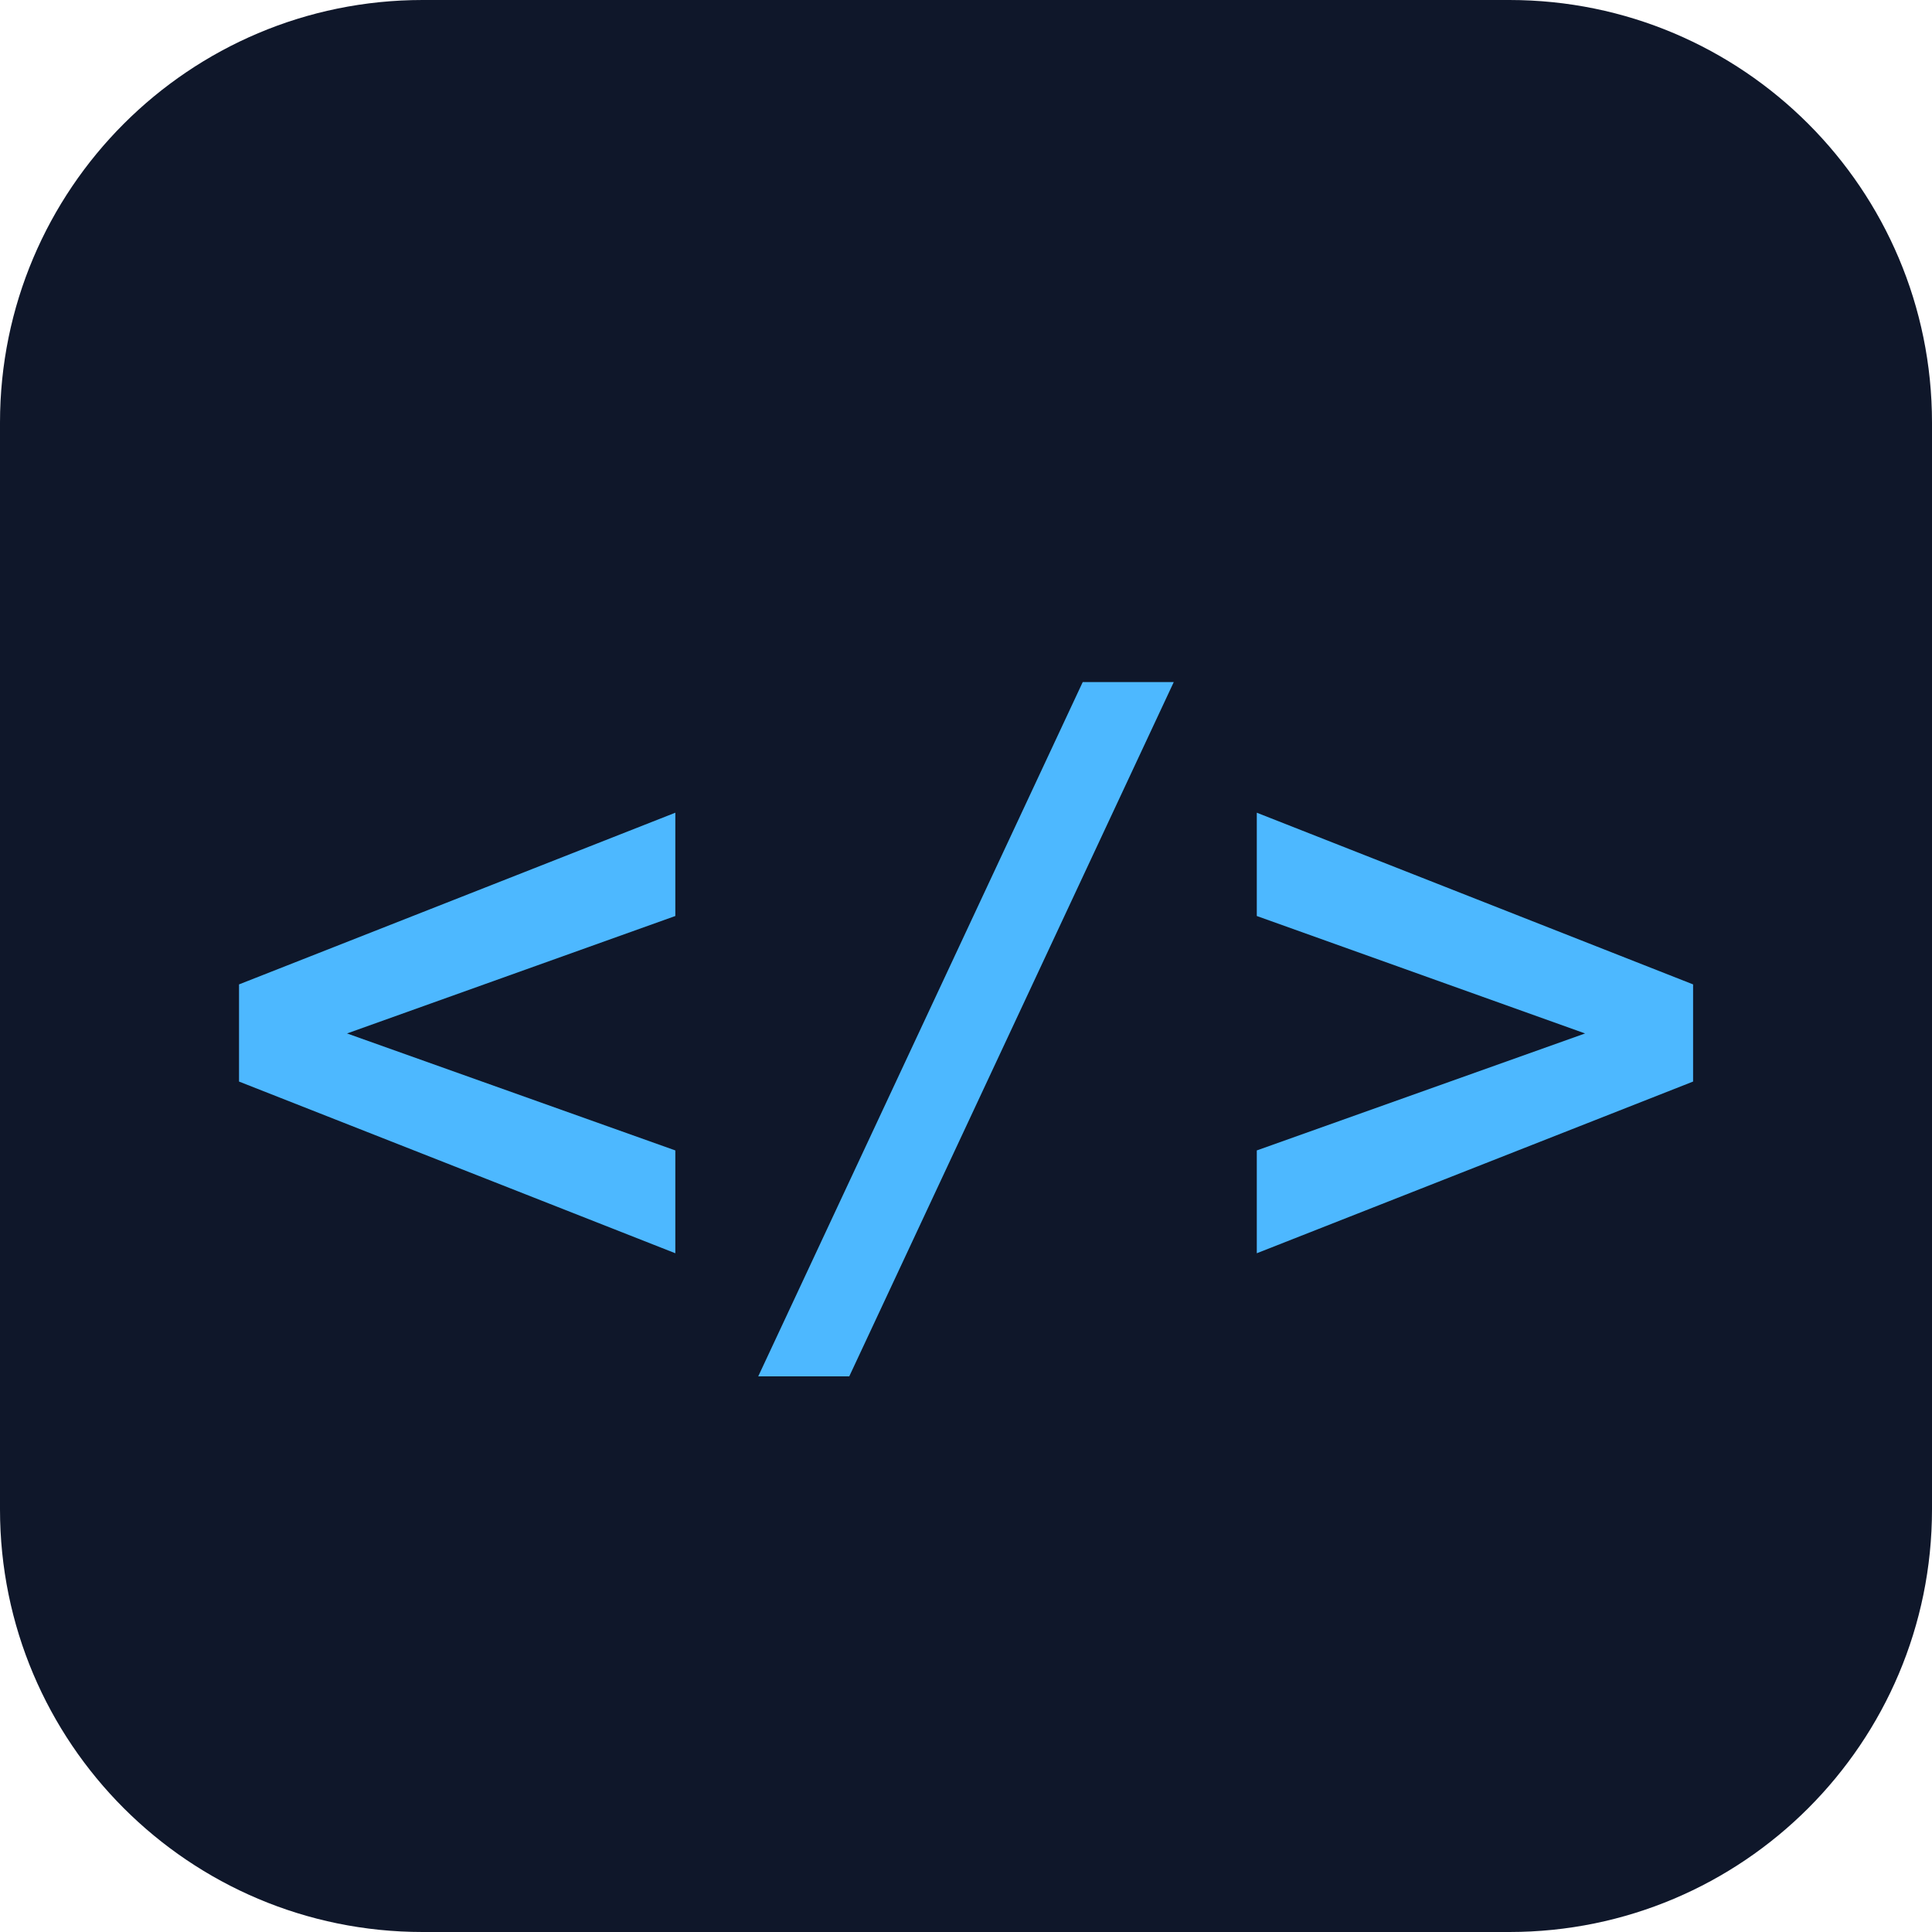
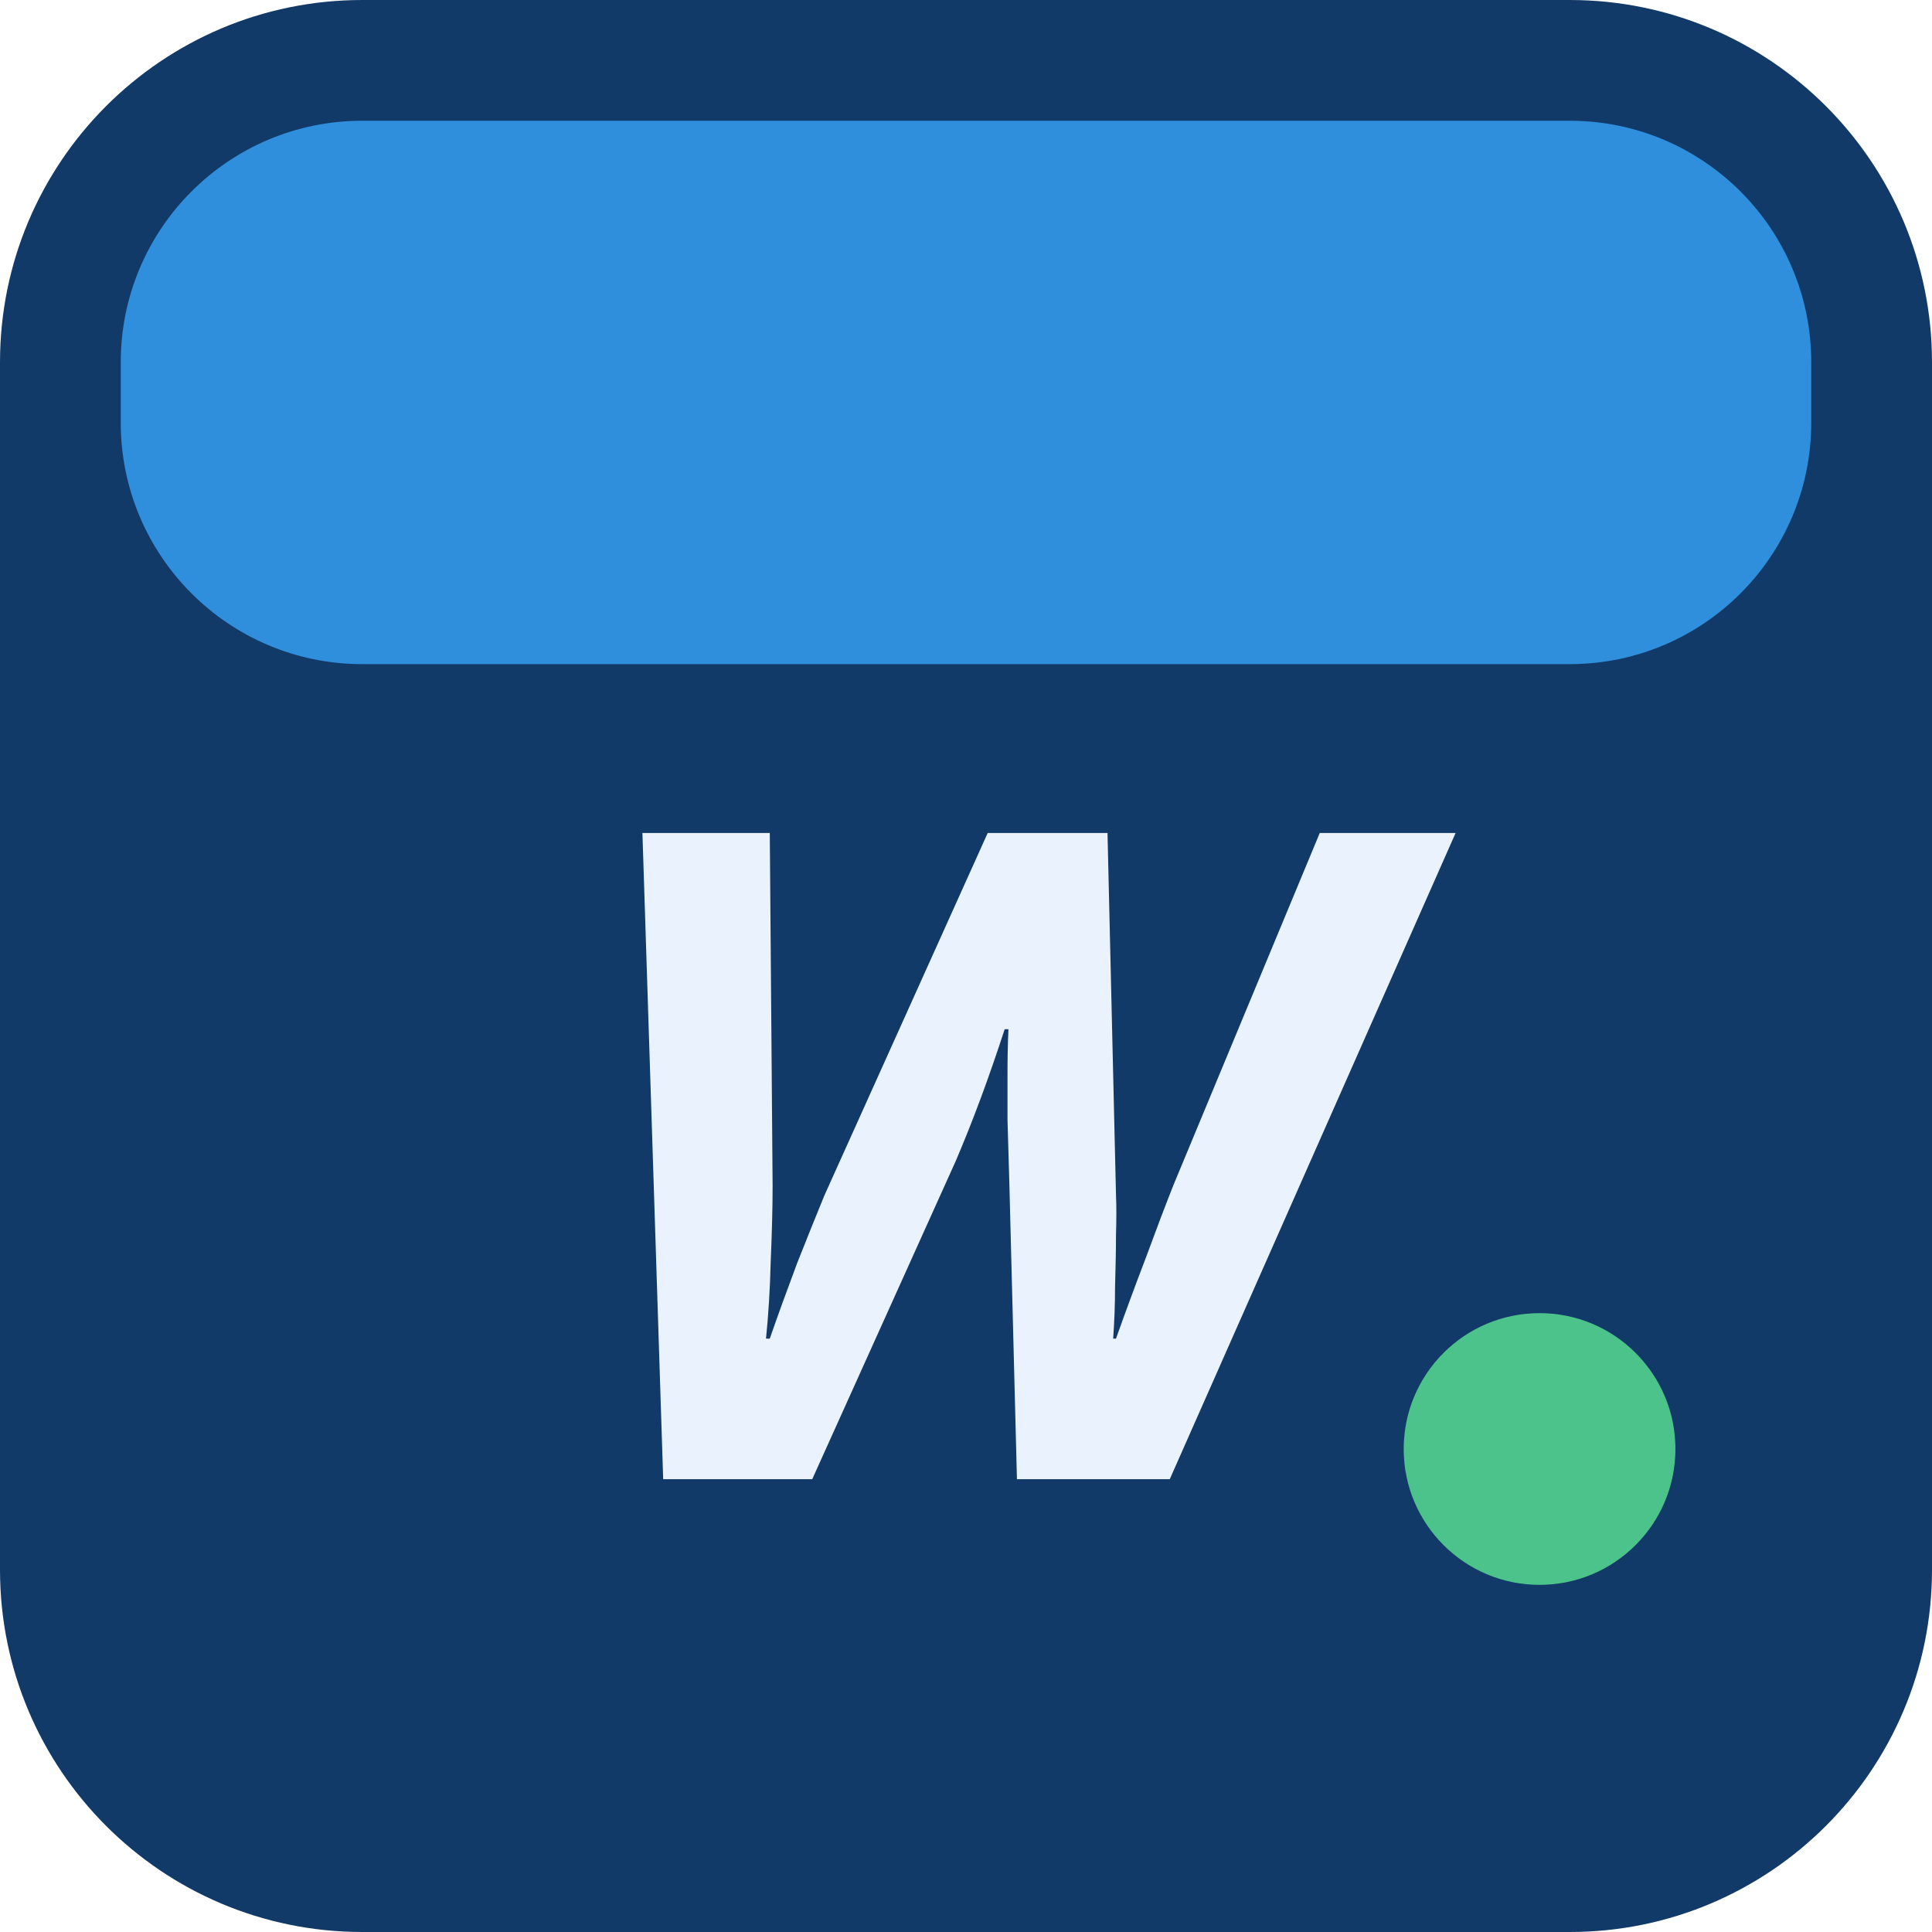
- <svg xmlns="http://www.w3.org/2000/svg" viewBox="0 0 64 64" width="64" height="64" role="img" aria-label="Web Developers Italia">
-   <rect width="64" height="64" rx="14" fill="#0f172a" />
-   <text x="32" y="43" text-anchor="middle" font-family="ui-monospace, SFMono-Regular, Menlo, Consolas, monospace" font-size="28" font-weight="700" fill="#4db8ff">&lt;/&gt;</text>
+ <svg xmlns="http://www.w3.org/2000/svg" viewBox="0 0 32 32">
+   <rect width="32" height="32" rx="6" fill="#123a68" />
+   <rect x="2" y="2" width="28" height="9" rx="4" fill="#2f8fdd" />
+   <text x="16" y="24.5" text-anchor="middle" font-family="Verdana, sans-serif" font-size="15" font-style="italic" font-weight="900" fill="#eaf3fd">W</text>
+   <circle cx="25.5" cy="24" r="3" fill="#4cc38a" stroke="#123a68" stroke-width="1.5" />
</svg>
